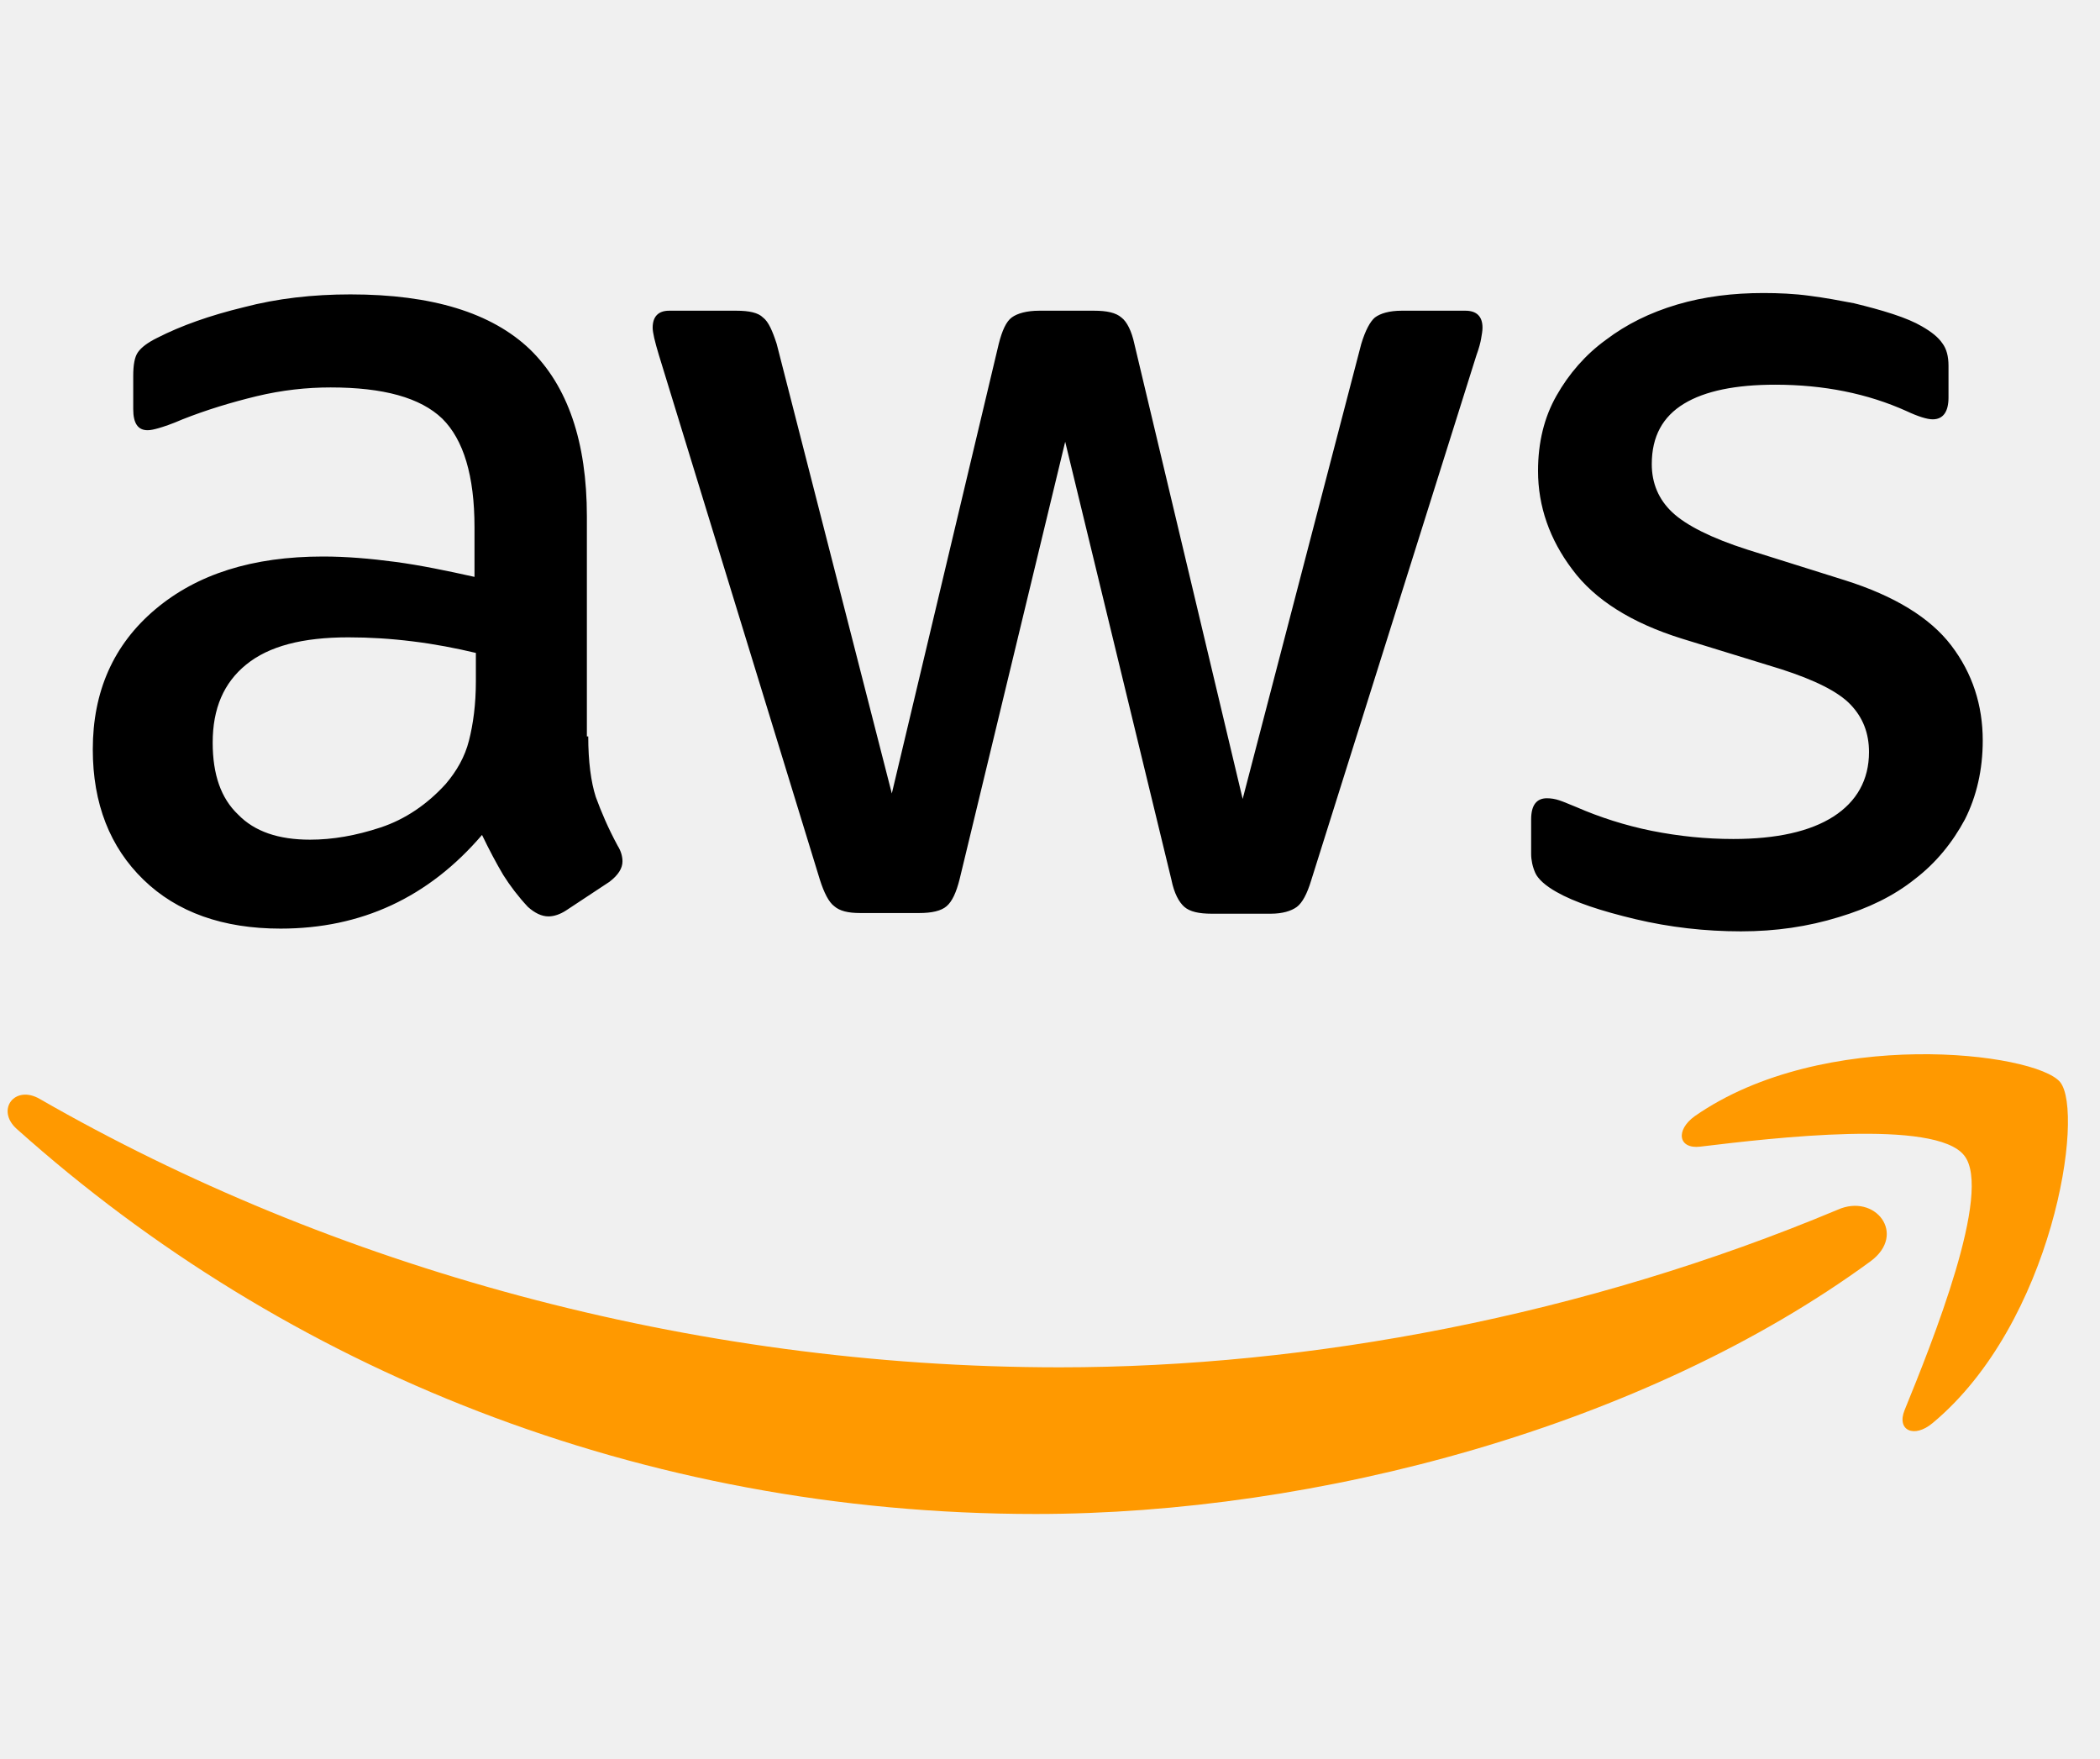
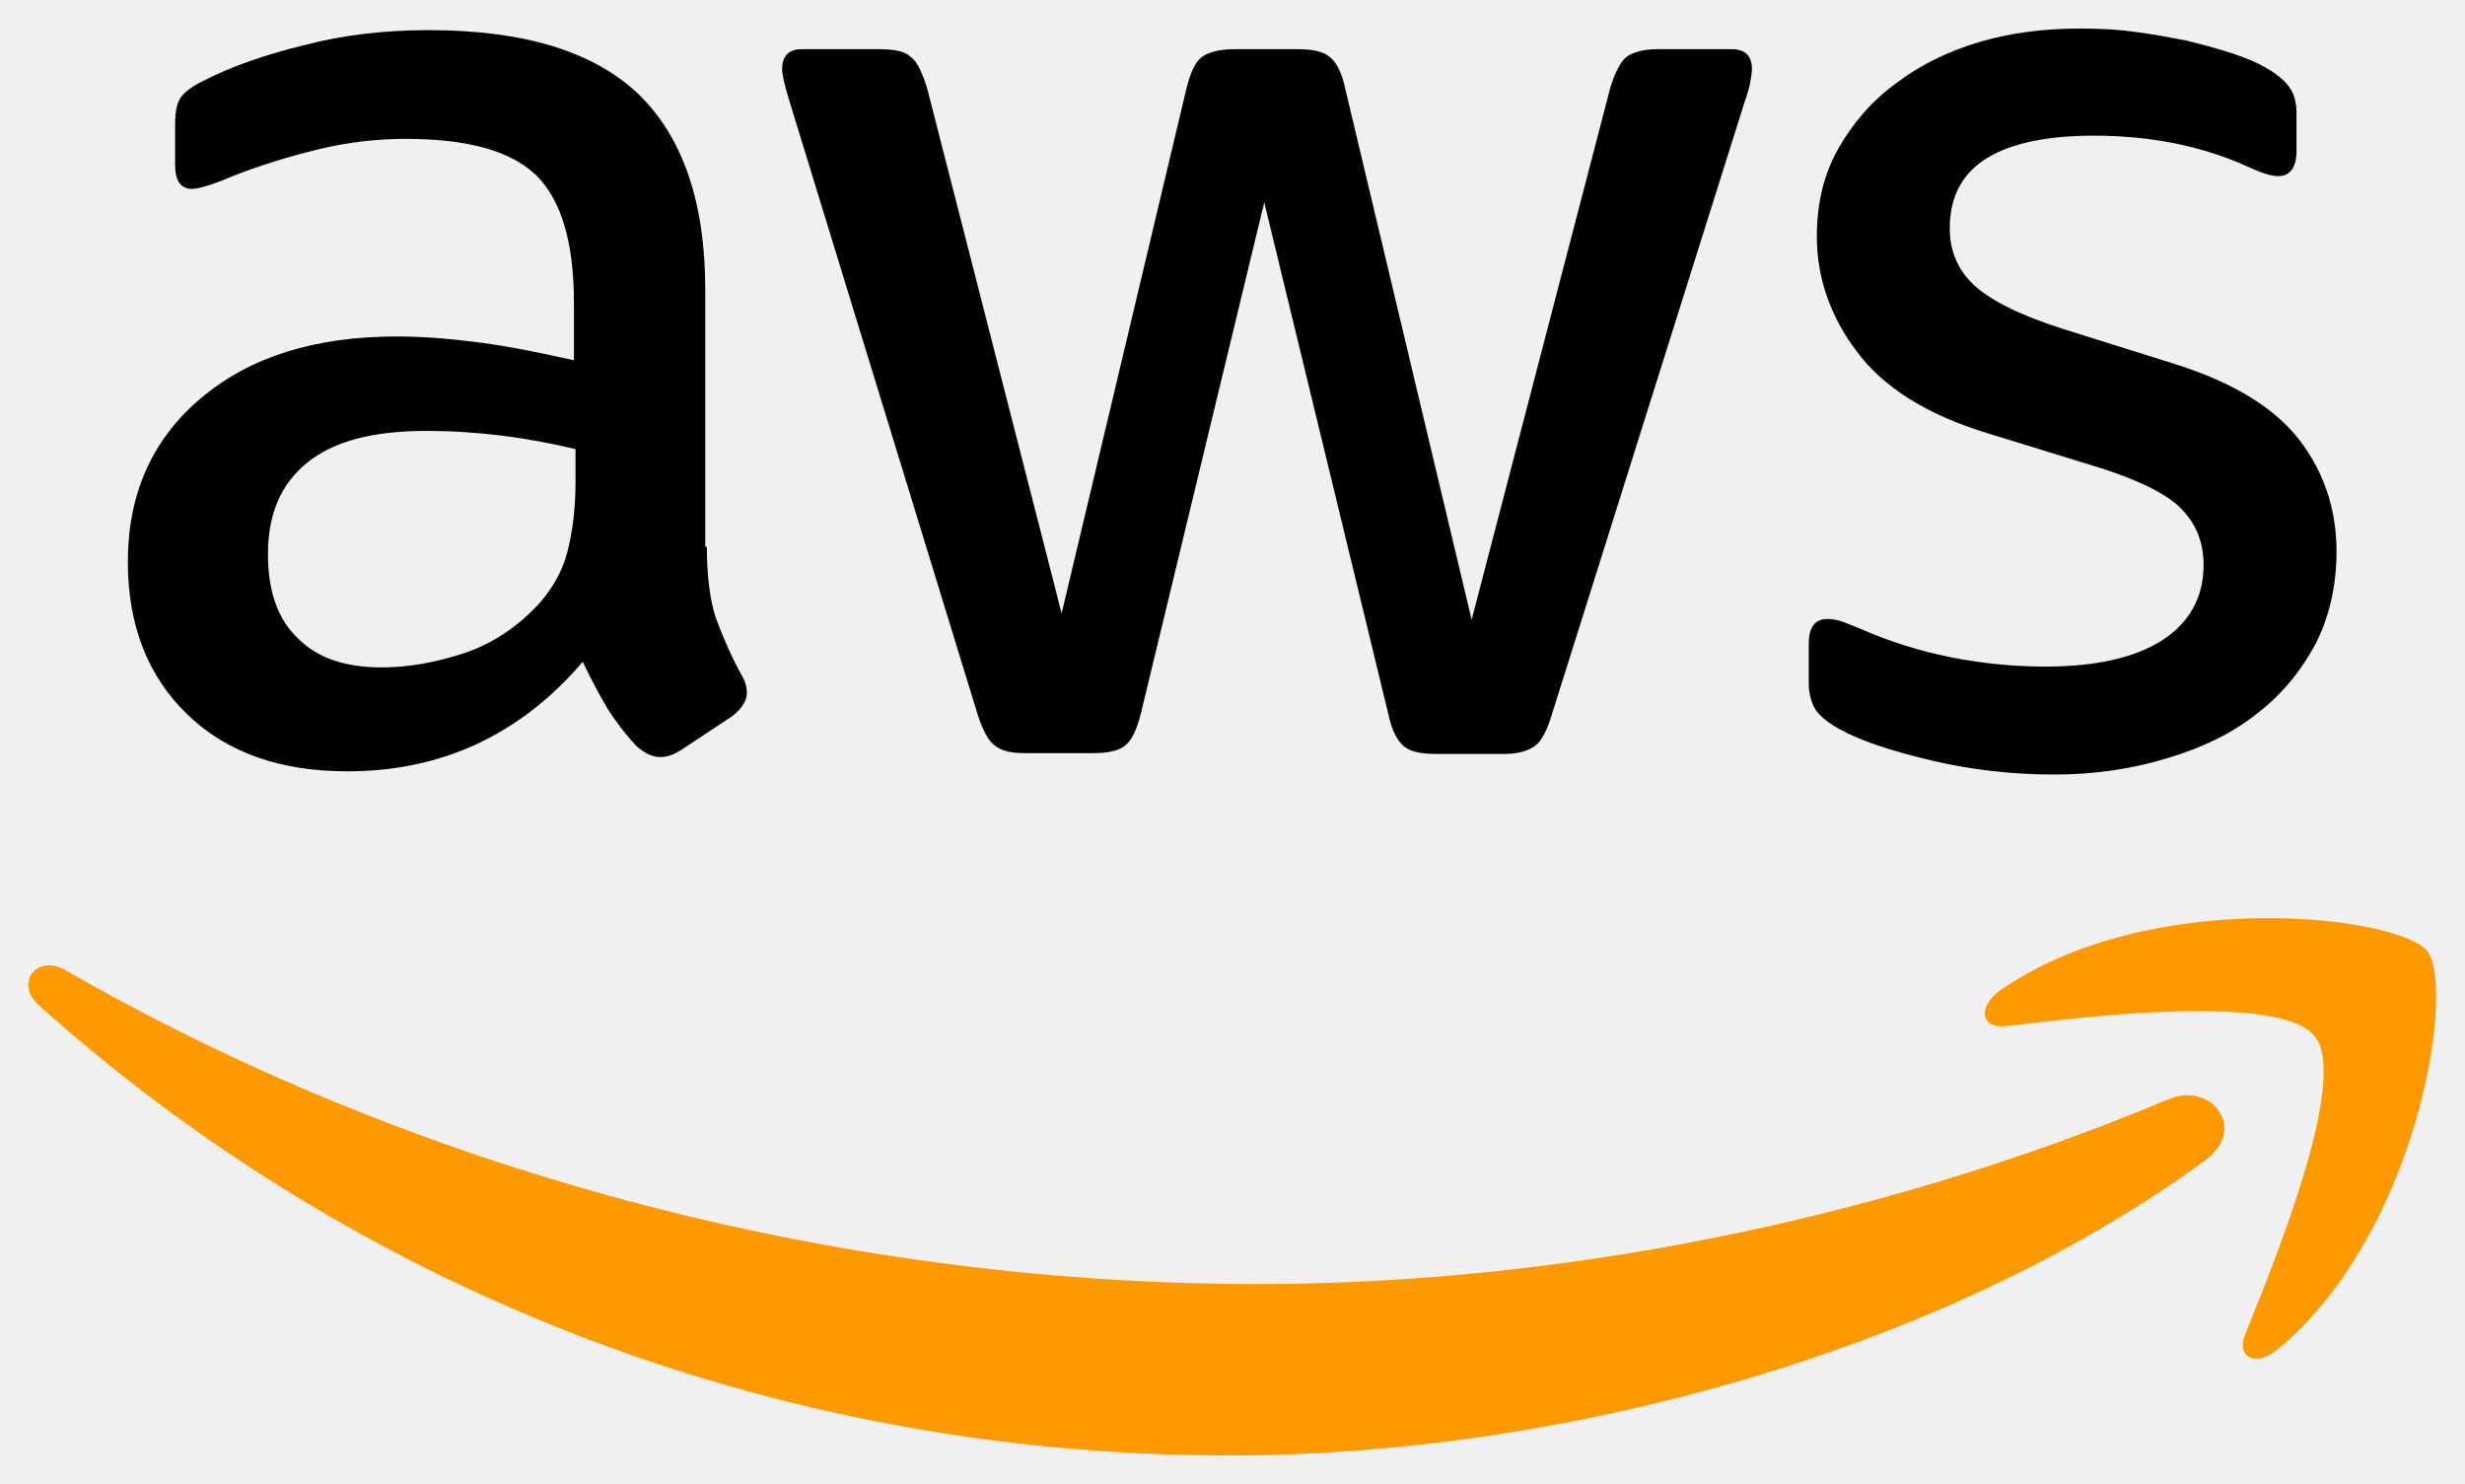
- <svg xmlns="http://www.w3.org/2000/svg" width="43" height="36" viewBox="0 0 43 36" fill="none">
+ <svg xmlns="http://www.w3.org/2000/svg" width="43.19" height="26" viewBox="-0.34 5.5 43.19 26" fill="none">
  <g clip-path="url(#clip0_2335_3299)">
    <path d="M12.045 15.079C12.045 15.594 12.101 16.011 12.199 16.317C12.311 16.623 12.452 16.957 12.648 17.318C12.718 17.429 12.746 17.541 12.746 17.638C12.746 17.777 12.662 17.916 12.48 18.055L11.596 18.639C11.47 18.722 11.343 18.764 11.231 18.764C11.091 18.764 10.95 18.695 10.81 18.57C10.614 18.361 10.445 18.138 10.305 17.916C10.165 17.68 10.024 17.415 9.87 17.096C8.775 18.375 7.4 19.014 5.745 19.014C4.566 19.014 3.626 18.681 2.938 18.013C2.251 17.346 1.9 16.456 1.9 15.344C1.9 14.162 2.321 13.202 3.177 12.479C4.033 11.756 5.169 11.395 6.615 11.395C7.092 11.395 7.583 11.437 8.102 11.506C8.621 11.576 9.154 11.687 9.716 11.812V10.797C9.716 9.74 9.491 9.003 9.056 8.572C8.607 8.141 7.849 7.933 6.769 7.933C6.278 7.933 5.773 7.988 5.253 8.113C4.734 8.239 4.229 8.392 3.738 8.586C3.514 8.684 3.345 8.739 3.247 8.767C3.149 8.795 3.079 8.809 3.022 8.809C2.826 8.809 2.728 8.67 2.728 8.378V7.696C2.728 7.474 2.756 7.307 2.826 7.21C2.896 7.112 3.022 7.015 3.219 6.918C3.71 6.667 4.299 6.459 4.987 6.292C5.674 6.111 6.404 6.028 7.176 6.028C8.846 6.028 10.066 6.403 10.852 7.154C11.624 7.905 12.017 9.045 12.017 10.575V15.079H12.045ZM6.348 17.193C6.811 17.193 7.288 17.11 7.793 16.943C8.298 16.776 8.747 16.47 9.126 16.053C9.351 15.789 9.519 15.497 9.603 15.163C9.688 14.829 9.744 14.426 9.744 13.953V13.369C9.337 13.272 8.902 13.188 8.453 13.133C8.004 13.077 7.569 13.05 7.134 13.05C6.194 13.05 5.506 13.23 5.043 13.606C4.58 13.981 4.355 14.509 4.355 15.205C4.355 15.858 4.524 16.345 4.875 16.678C5.211 17.026 5.702 17.193 6.348 17.193ZM17.615 18.695C17.363 18.695 17.195 18.653 17.082 18.555C16.97 18.472 16.872 18.277 16.788 18.013L13.49 7.265C13.406 6.987 13.364 6.806 13.364 6.709C13.364 6.487 13.476 6.362 13.701 6.362H15.076C15.342 6.362 15.525 6.403 15.623 6.501C15.735 6.584 15.819 6.779 15.904 7.043L18.261 16.247L20.45 7.043C20.52 6.765 20.604 6.584 20.716 6.501C20.829 6.417 21.025 6.362 21.278 6.362H22.4C22.667 6.362 22.849 6.403 22.962 6.501C23.074 6.584 23.172 6.779 23.228 7.043L25.445 16.359L27.873 7.043C27.957 6.765 28.055 6.584 28.153 6.501C28.265 6.417 28.448 6.362 28.701 6.362H30.006C30.23 6.362 30.356 6.473 30.356 6.709C30.356 6.779 30.342 6.848 30.328 6.932C30.314 7.015 30.286 7.126 30.23 7.279L26.848 18.027C26.764 18.305 26.666 18.486 26.554 18.57C26.441 18.653 26.259 18.709 26.02 18.709H24.814C24.547 18.709 24.365 18.667 24.252 18.57C24.14 18.472 24.042 18.291 23.986 18.013L21.811 9.045L19.65 17.999C19.58 18.277 19.496 18.458 19.383 18.555C19.271 18.653 19.075 18.695 18.822 18.695H17.615ZM35.646 19.07C34.917 19.07 34.187 18.987 33.485 18.82C32.784 18.653 32.236 18.472 31.872 18.264C31.647 18.138 31.493 17.999 31.437 17.874C31.381 17.749 31.352 17.61 31.352 17.485V16.776C31.352 16.484 31.465 16.345 31.675 16.345C31.759 16.345 31.844 16.359 31.928 16.387C32.012 16.414 32.138 16.47 32.279 16.526C32.756 16.734 33.275 16.901 33.822 17.012C34.383 17.123 34.931 17.179 35.492 17.179C36.376 17.179 37.063 17.026 37.541 16.72C38.018 16.414 38.27 15.969 38.27 15.399C38.27 15.01 38.144 14.69 37.891 14.426C37.639 14.162 37.162 13.925 36.474 13.703L34.44 13.077C33.415 12.758 32.657 12.285 32.194 11.659C31.731 11.047 31.493 10.366 31.493 9.643C31.493 9.059 31.619 8.544 31.872 8.1C32.124 7.655 32.461 7.265 32.882 6.959C33.303 6.64 33.78 6.403 34.341 6.236C34.903 6.07 35.492 6 36.109 6C36.418 6 36.741 6.014 37.049 6.056C37.372 6.097 37.667 6.153 37.961 6.209C38.242 6.278 38.509 6.348 38.761 6.431C39.014 6.514 39.21 6.598 39.351 6.681C39.547 6.793 39.687 6.904 39.772 7.029C39.856 7.14 39.898 7.293 39.898 7.488V8.141C39.898 8.433 39.786 8.586 39.575 8.586C39.463 8.586 39.28 8.531 39.042 8.419C38.242 8.058 37.344 7.877 36.348 7.877C35.548 7.877 34.917 8.002 34.482 8.266C34.047 8.531 33.822 8.934 33.822 9.504C33.822 9.893 33.962 10.227 34.243 10.491C34.524 10.755 35.043 11.019 35.786 11.256L37.779 11.882C38.789 12.201 39.519 12.646 39.954 13.216C40.389 13.786 40.599 14.44 40.599 15.163C40.599 15.761 40.473 16.303 40.235 16.776C39.982 17.248 39.645 17.666 39.21 17.999C38.775 18.347 38.256 18.597 37.653 18.778C37.021 18.973 36.362 19.07 35.646 19.07Z" fill="black" />
    <path fill-rule="evenodd" clip-rule="evenodd" d="M38.299 25.828C33.682 29.207 26.975 31 21.208 31C13.126 31 5.844 28.039 0.343 23.116C-0.092 22.727 0.301 22.199 0.82 22.505C6.77 25.925 14.108 27.997 21.699 27.997C26.821 27.997 32.448 26.94 37.626 24.771C38.397 24.424 39.057 25.272 38.299 25.828Z" fill="#FF9900" />
    <path fill-rule="evenodd" clip-rule="evenodd" d="M40.219 23.659C39.63 22.908 36.319 23.297 34.817 23.478C34.368 23.534 34.298 23.144 34.705 22.852C37.343 21.017 41.679 21.545 42.184 22.157C42.689 22.783 42.044 27.079 39.574 29.137C39.195 29.457 38.83 29.29 38.999 28.873C39.56 27.496 40.809 24.396 40.219 23.659Z" fill="#FF9900" />
  </g>
  <defs>
    <clipPath id="clip0_2335_3299">
      <rect width="42.5" height="40" fill="white" transform="translate(0 -4)" />
    </clipPath>
  </defs>
</svg>
